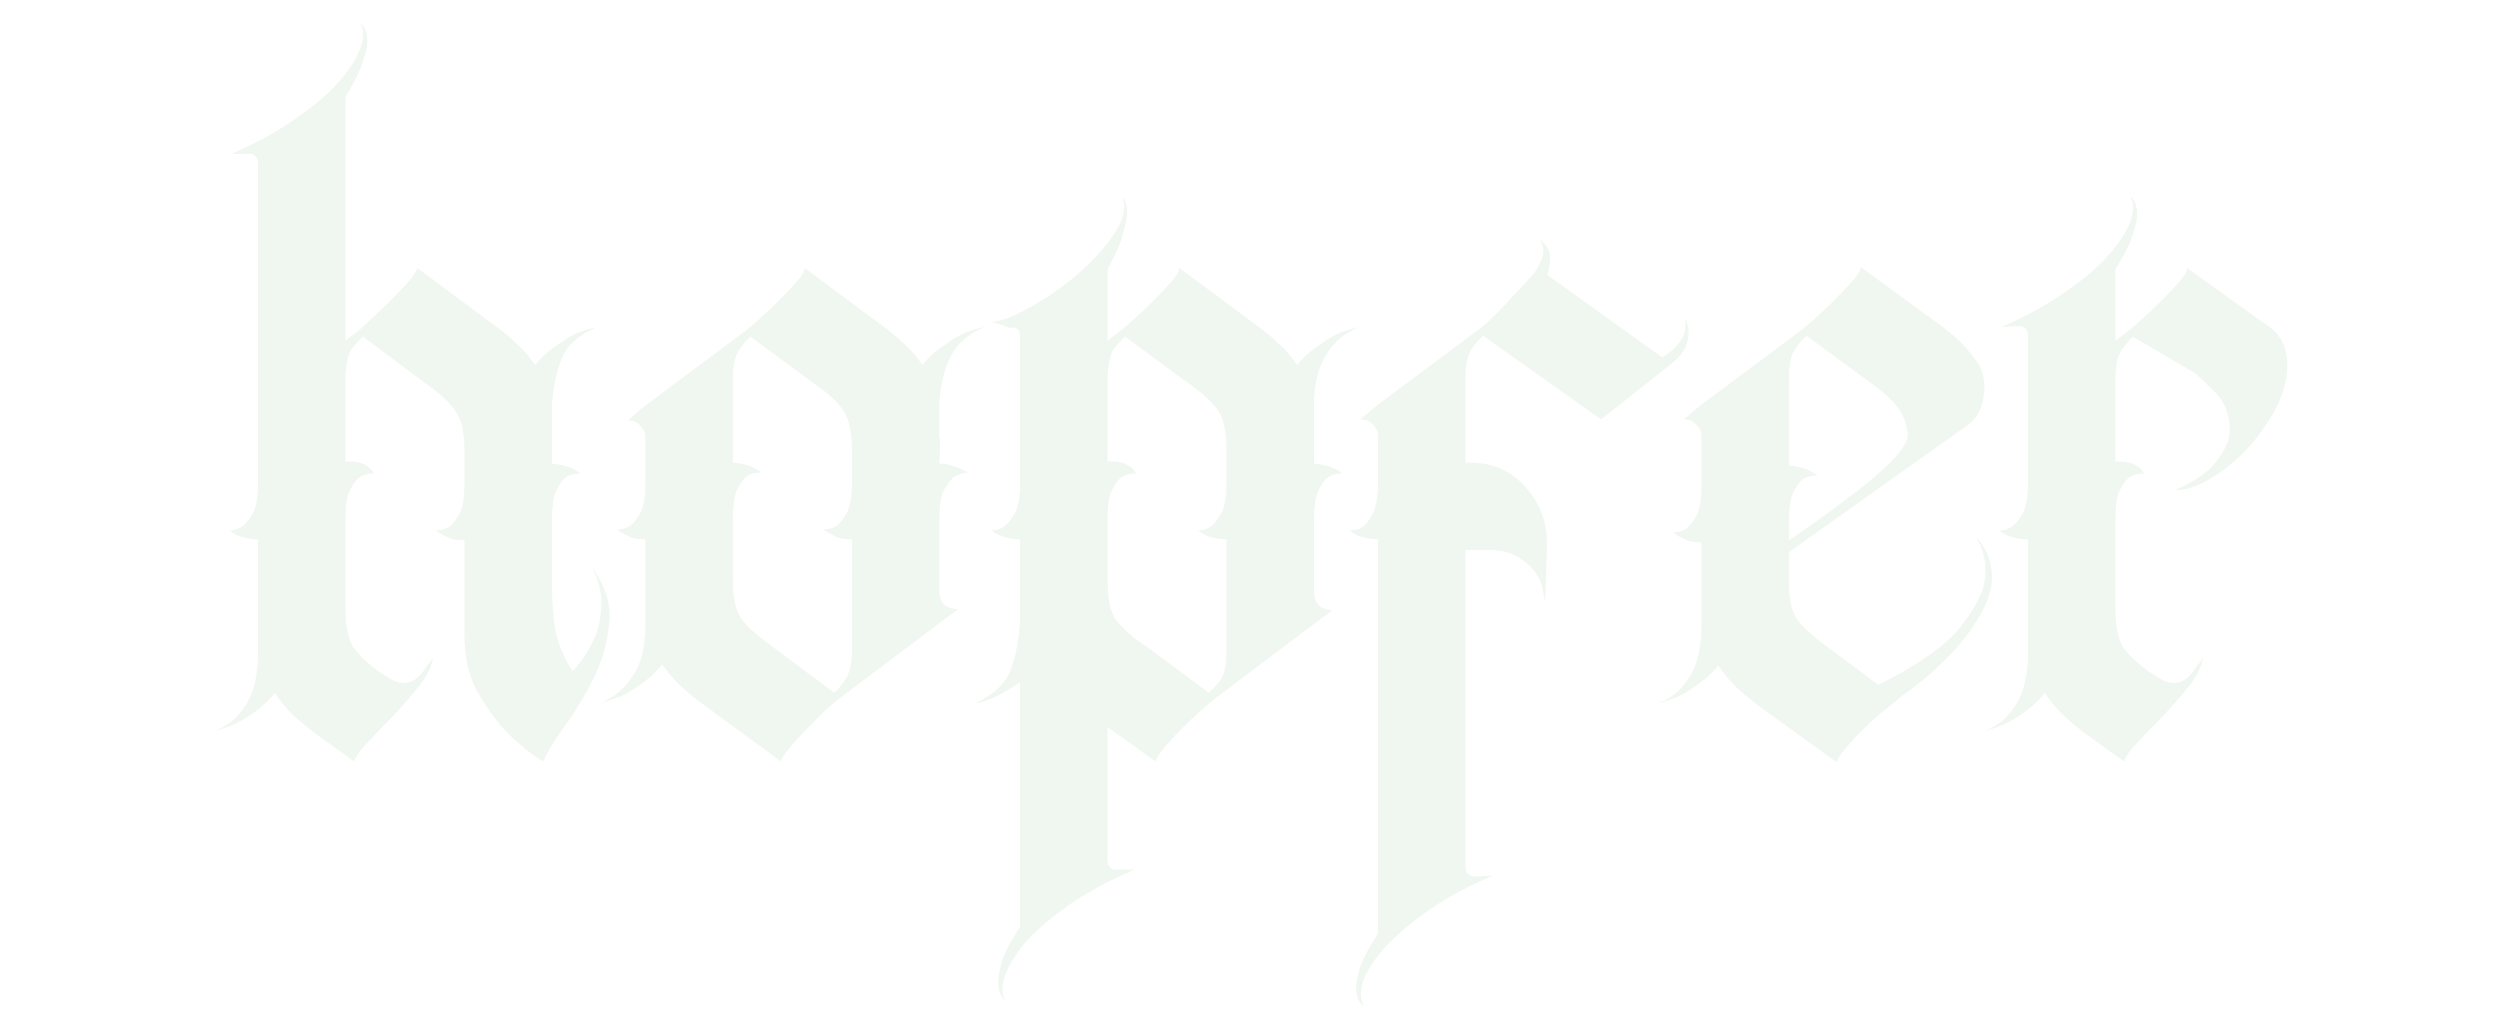
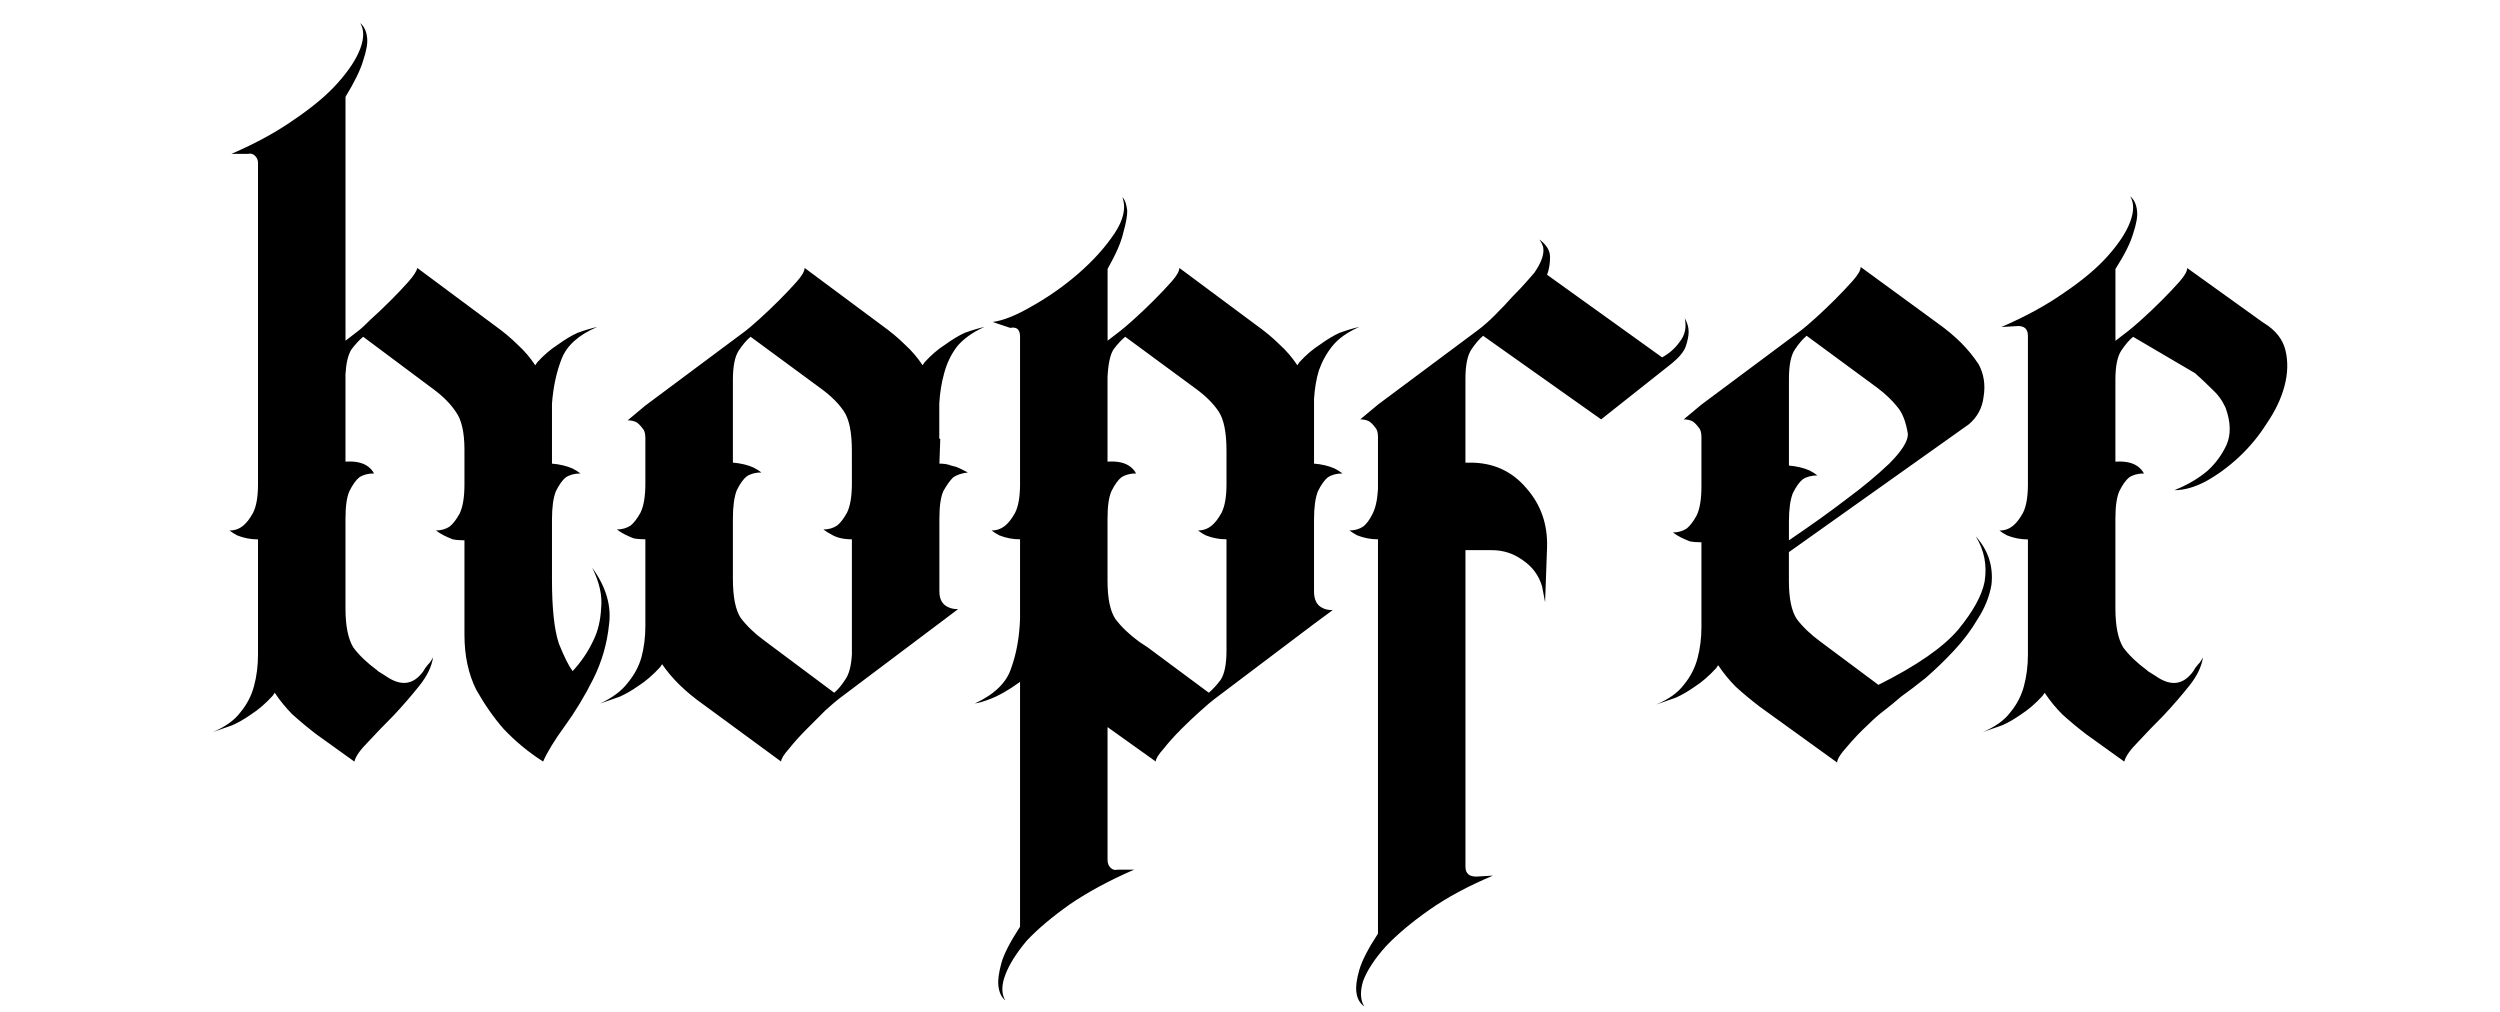
<svg xmlns="http://www.w3.org/2000/svg" width="123.323mm" height="49.899mm" viewBox="0 0 123.323 49.899" version="1.1" id="svg1">
  <defs id="defs1" />
  <g id="layer1" transform="matrix(1.140679,0,0,1.140679,-54.84904,-28.02207)">
-     <path d="m 73.698,49.122 q 0.893,1.233 0.723,2.466 -0.128,1.233 -0.68,2.339 -0.553,1.106 -1.233,2.041 -0.68,0.936 -0.936,1.531 -0.936,-0.595 -1.701,-1.403 -0.638,-0.723 -1.191,-1.701 -0.51,-1.021 -0.51,-2.381 v -4.082 q -0.298,0 -0.51,-0.043 -0.213,-0.085 -0.383,-0.17 -0.17,-0.085 -0.34,-0.213 0.34,0 0.595,-0.17 0.213,-0.17 0.425,-0.553 0.213,-0.425 0.213,-1.276 v -1.488 q 0,-1.148 -0.383,-1.658 -0.34,-0.51 -0.978,-0.978 L 63.79,39.129 q -0.255,0.213 -0.51,0.553 -0.213,0.34 -0.255,1.063 v 3.785 q 0.638,-0.043 0.978,0.213 0.17,0.128 0.255,0.298 -0.383,0 -0.638,0.17 -0.213,0.17 -0.425,0.595 -0.17,0.383 -0.17,1.191 v 3.87 q 0,1.148 0.34,1.701 0.383,0.51 1.021,0.978 l 0.043,0.043 0.34,0.213 q 0.85,0.595 1.446,0 0.17,-0.17 0.255,-0.34 0.128,-0.17 0.213,-0.255 0.085,-0.128 0.128,-0.213 -0.085,0.595 -0.595,1.233 -0.51,0.638 -1.106,1.276 -0.595,0.595 -1.106,1.148 -0.51,0.51 -0.595,0.85 l -1.658,-1.191 q -0.553,-0.425 -1.021,-0.85 -0.425,-0.425 -0.765,-0.936 l -0.085,0.128 q -0.468,0.51 -0.936,0.808 -0.425,0.298 -0.808,0.468 -0.468,0.17 -0.85,0.298 0.808,-0.34 1.191,-0.85 0.425,-0.51 0.595,-1.148 0.17,-0.638 0.17,-1.361 0,-0.723 0,-1.488 v -3.487 q -0.468,0 -0.893,-0.17 -0.17,-0.085 -0.34,-0.213 0.34,0 0.595,-0.213 0.213,-0.17 0.425,-0.553 0.213,-0.425 0.213,-1.233 V 31.603 q 0,-0.17 -0.128,-0.298 -0.128,-0.128 -0.298,-0.085 h -0.723 q 1.573,-0.68 2.721,-1.488 1.191,-0.808 1.871,-1.573 0.723,-0.808 0.978,-1.488 0.255,-0.68 0,-1.106 0.255,0.213 0.298,0.638 0.043,0.34 -0.17,0.978 -0.17,0.595 -0.765,1.573 v 10.546 l 0.553,-0.425 q 0.17,-0.128 0.553,-0.51 0.425,-0.383 0.85,-0.808 0.425,-0.425 0.765,-0.808 0.34,-0.383 0.383,-0.595 l 3.317,2.466 q 0.595,0.425 1.021,0.85 0.425,0.383 0.765,0.893 l 0.085,-0.128 q 0.425,-0.468 0.893,-0.765 0.468,-0.34 0.85,-0.51 0.468,-0.17 0.85,-0.255 -1.191,0.51 -1.531,1.361 -0.34,0.85 -0.425,1.956 v 2.594 q 0.51,0.043 0.893,0.213 0.17,0.085 0.34,0.213 -0.383,0 -0.638,0.17 -0.213,0.17 -0.425,0.595 -0.17,0.425 -0.17,1.233 v 2.594 q 0,1.871 0.298,2.764 0.34,0.85 0.595,1.191 0.553,-0.595 0.893,-1.318 0.298,-0.595 0.34,-1.403 0.085,-0.808 -0.383,-1.743 z m 15.011,-4.507 q 0.298,0 0.51,0.085 0.213,0.043 0.383,0.128 0.17,0.085 0.34,0.17 -0.383,0.043 -0.638,0.213 -0.213,0.213 -0.425,0.595 -0.17,0.383 -0.17,1.191 v 3.147 q 0,0.51 0.383,0.68 0.17,0.085 0.425,0.085 l -5.145,3.87 q -0.17,0.128 -0.595,0.51 -0.383,0.383 -0.808,0.808 -0.425,0.425 -0.765,0.85 -0.34,0.383 -0.34,0.553 L 78.503,55.033 Q 77.355,54.225 76.717,53.289 l -0.085,0.128 q -0.468,0.51 -0.936,0.808 -0.425,0.298 -0.808,0.468 -0.468,0.17 -0.85,0.298 0.808,-0.383 1.191,-0.893 0.425,-0.51 0.595,-1.106 0.17,-0.638 0.17,-1.361 0,-0.723 0,-1.488 v -2.254 q -0.298,0 -0.51,-0.043 -0.213,-0.085 -0.383,-0.17 -0.17,-0.085 -0.34,-0.213 0.34,0 0.595,-0.17 0.213,-0.17 0.425,-0.553 0.213,-0.425 0.213,-1.276 v -1.956 q 0,-0.298 -0.128,-0.425 -0.128,-0.17 -0.255,-0.255 -0.17,-0.085 -0.383,-0.085 l 0.765,-0.638 4.337,-3.232 q 0.17,-0.128 0.595,-0.51 0.425,-0.383 0.85,-0.808 0.425,-0.425 0.765,-0.808 0.34,-0.383 0.34,-0.595 l 3.317,2.466 q 0.595,0.425 1.021,0.85 0.425,0.383 0.765,0.893 l 0.085,-0.128 q 0.425,-0.468 0.893,-0.765 0.468,-0.34 0.85,-0.51 0.468,-0.17 0.85,-0.255 -0.765,0.34 -1.191,0.85 -0.383,0.51 -0.553,1.148 -0.17,0.595 -0.213,1.318 0,0.723 0,1.488 0,0.043 0.043,0.043 z m -3.785,-0.553 q 0,-1.191 -0.34,-1.701 -0.34,-0.51 -0.978,-0.978 l -3.062,-2.254 q -0.255,0.213 -0.51,0.595 -0.255,0.383 -0.255,1.276 v 3.572 q 0.51,0.043 0.893,0.213 0.17,0.085 0.34,0.213 -0.383,0 -0.638,0.17 -0.213,0.17 -0.425,0.595 -0.17,0.425 -0.17,1.233 v 2.594 q 0,1.191 0.34,1.701 0.383,0.51 1.021,0.978 l 3.019,2.254 q 0.255,-0.213 0.468,-0.553 0.255,-0.34 0.298,-1.106 v -4.975 q -0.553,0 -0.893,-0.213 -0.17,-0.085 -0.34,-0.213 0.34,0 0.595,-0.17 0.213,-0.17 0.425,-0.553 0.213,-0.425 0.213,-1.276 z m 19.986,0.553 q 0.51,0.043 0.893,0.213 0.17,0.085 0.34,0.213 -0.383,0 -0.638,0.17 -0.213,0.17 -0.425,0.595 -0.17,0.425 -0.17,1.233 v 3.104 q 0,0.553 0.383,0.723 0.17,0.085 0.425,0.085 l -0.808,0.595 -4.337,3.274 q -0.17,0.128 -0.595,0.51 -0.383,0.34 -0.808,0.765 -0.425,0.425 -0.765,0.85 -0.34,0.383 -0.34,0.553 l -2.084,-1.488 v 5.741 q 0,0.213 0.128,0.34 0.128,0.128 0.298,0.085 h 0.723 q -1.573,0.68 -2.764,1.488 -1.148,0.808 -1.871,1.573 -0.68,0.808 -0.936,1.488 -0.255,0.68 0,1.106 -0.255,-0.213 -0.298,-0.638 -0.043,-0.34 0.128,-0.978 0.17,-0.595 0.808,-1.573 V 54.055 q -0.765,0.553 -1.361,0.765 -0.34,0.128 -0.595,0.17 1.276,-0.595 1.573,-1.531 0.34,-0.936 0.383,-2.126 v -3.444 q -0.468,0 -0.893,-0.17 -0.17,-0.085 -0.34,-0.213 0.34,0 0.595,-0.213 0.213,-0.17 0.425,-0.553 0.213,-0.425 0.213,-1.233 v -3.402 -2.977 q 0,-0.468 -0.425,-0.383 l -0.765,-0.255 q 0.68,-0.085 1.701,-0.68 1.063,-0.595 1.999,-1.403 0.978,-0.85 1.573,-1.743 0.595,-0.893 0.34,-1.573 0.17,0.17 0.213,0.595 0,0.34 -0.17,0.936 -0.128,0.595 -0.68,1.573 v 3.104 l 0.553,-0.425 q 0.17,-0.128 0.595,-0.51 0.425,-0.383 0.85,-0.808 0.425,-0.425 0.765,-0.808 0.34,-0.383 0.34,-0.595 l 3.317,2.466 q 0.595,0.425 1.021,0.85 0.425,0.383 0.765,0.893 l 0.085,-0.128 q 0.425,-0.468 0.893,-0.765 0.468,-0.34 0.85,-0.51 0.468,-0.17 0.85,-0.255 -0.765,0.34 -1.148,0.808 -0.383,0.468 -0.595,1.063 -0.17,0.553 -0.213,1.233 0,0.638 0,1.361 z m -3.785,-0.34 v -0.213 q 0,-1.191 -0.34,-1.701 -0.34,-0.51 -0.978,-0.978 l -3.062,-2.254 q -0.255,0.213 -0.51,0.553 -0.213,0.34 -0.255,1.191 v 3.657 q 0.638,-0.043 0.978,0.213 0.17,0.128 0.255,0.298 -0.383,0 -0.638,0.17 -0.213,0.17 -0.425,0.595 -0.17,0.383 -0.17,1.191 v 2.679 q 0,1.148 0.34,1.658 0.383,0.51 1.021,0.978 l 0.383,0.255 2.636,1.956 q 0.255,-0.213 0.51,-0.553 0.255,-0.383 0.255,-1.276 v -4.805 q -0.468,0 -0.893,-0.17 -0.17,-0.085 -0.34,-0.213 0.34,0 0.595,-0.213 0.213,-0.17 0.425,-0.553 0.213,-0.425 0.213,-1.233 z m 19.816,-5.953 q 0.17,0.298 0.17,0.595 0,0.255 -0.128,0.638 -0.128,0.34 -0.595,0.723 l -3.062,2.424 -5.103,-3.614 q -0.255,0.213 -0.51,0.595 -0.255,0.383 -0.255,1.276 v 3.614 h 0.213 q 1.488,0 2.424,1.106 0.936,1.063 0.893,2.551 l -0.085,2.381 -0.128,-0.68 q -0.213,-0.723 -0.85,-1.148 -0.595,-0.425 -1.318,-0.425 h -1.148 v 12.119 1.573 q 0,0.425 0.468,0.425 l 0.723,-0.043 q -1.616,0.68 -2.764,1.488 -1.148,0.808 -1.871,1.573 -0.723,0.808 -0.978,1.488 -0.213,0.68 0.043,1.106 -0.298,-0.213 -0.34,-0.638 -0.043,-0.34 0.128,-0.936 0.17,-0.595 0.808,-1.573 V 60.433 49.462 47.889 q -0.468,0 -0.893,-0.17 -0.17,-0.085 -0.34,-0.213 0.34,0 0.595,-0.17 0.213,-0.17 0.383,-0.51 0.213,-0.383 0.255,-1.106 v -2.254 q 0,-0.298 -0.128,-0.425 -0.128,-0.17 -0.255,-0.255 -0.17,-0.085 -0.383,-0.085 l 0.765,-0.638 4.337,-3.232 q 0.34,-0.255 0.723,-0.638 0.425,-0.425 0.765,-0.808 0.383,-0.383 0.638,-0.68 0.255,-0.298 0.298,-0.34 0.468,-0.68 0.383,-1.106 -0.043,-0.17 -0.17,-0.34 0.468,0.34 0.468,0.765 0,0.425 -0.128,0.765 l 4.975,3.572 q 0.468,-0.255 0.765,-0.68 0.34,-0.425 0.213,-1.021 z m 8.377,15.861 q 2.466,-1.233 3.444,-2.381 0.978,-1.191 1.148,-2.084 0.17,-1.063 -0.383,-1.956 0.808,0.893 0.68,2.084 -0.128,0.765 -0.595,1.488 -0.425,0.723 -1.021,1.361 -0.595,0.638 -1.233,1.191 -0.638,0.51 -1.063,0.808 -0.34,0.298 -0.723,0.595 -0.34,0.255 -0.68,0.595 -0.51,0.468 -0.935,0.978 -0.425,0.468 -0.425,0.68 l -3.359,-2.424 q -0.553,-0.425 -1.021,-0.85 -0.425,-0.425 -0.765,-0.936 l -0.085,0.128 q -0.468,0.51 -0.936,0.808 -0.425,0.298 -0.808,0.468 -0.468,0.17 -0.85,0.298 0.808,-0.34 1.191,-0.85 0.425,-0.51 0.595,-1.148 0.17,-0.638 0.17,-1.361 0,-0.723 0,-1.488 v -2.169 q -0.298,0 -0.51,-0.043 -0.213,-0.085 -0.383,-0.17 -0.17,-0.085 -0.34,-0.213 0.34,0 0.595,-0.17 0.213,-0.17 0.425,-0.553 0.213,-0.425 0.213,-1.276 V 43.467 q 0,-0.298 -0.128,-0.425 -0.128,-0.17 -0.255,-0.255 -0.17,-0.085 -0.383,-0.085 l 0.765,-0.638 4.337,-3.232 q 0.17,-0.128 0.595,-0.51 0.425,-0.383 0.85,-0.808 0.425,-0.425 0.765,-0.808 0.34,-0.383 0.34,-0.595 l 3.317,2.424 q 0.595,0.425 1.021,0.85 0.425,0.425 0.765,0.936 0.34,0.638 0.213,1.403 -0.085,0.723 -0.638,1.191 l -7.782,5.528 v 1.233 q 0,1.148 0.34,1.658 0.383,0.51 1.021,0.978 z m -3.87,-6.251 q 1.446,-0.978 2.551,-1.828 0.978,-0.723 1.786,-1.488 0.808,-0.808 0.808,-1.276 -0.128,-0.808 -0.468,-1.191 -0.34,-0.425 -0.85,-0.808 l -3.062,-2.254 q -0.255,0.213 -0.51,0.595 -0.255,0.383 -0.255,1.276 v 3.742 q 0.51,0.043 0.893,0.213 0.17,0.085 0.34,0.213 -0.383,0 -0.638,0.17 -0.213,0.17 -0.425,0.595 -0.17,0.425 -0.17,1.233 z m 20.539,-9.398 q 0.765,0.468 0.936,1.191 0.17,0.723 -0.043,1.531 -0.213,0.808 -0.765,1.616 -0.51,0.808 -1.191,1.446 -0.68,0.638 -1.446,1.063 -0.723,0.383 -1.361,0.383 0.85,-0.34 1.446,-0.85 0.51,-0.468 0.808,-1.106 0.298,-0.68 -0.043,-1.616 -0.213,-0.468 -0.595,-0.808 -0.383,-0.383 -0.723,-0.68 l -2.679,-1.573 q -0.255,0.213 -0.51,0.595 -0.255,0.383 -0.255,1.276 v 3.529 q 0.638,-0.043 0.978,0.213 0.17,0.128 0.255,0.298 -0.383,0 -0.638,0.17 -0.213,0.17 -0.425,0.595 -0.17,0.383 -0.17,1.191 v 3.87 q 0,1.148 0.34,1.701 0.383,0.51 1.021,0.978 l 0.043,0.043 0.34,0.213 q 0.85,0.595 1.446,0 0.17,-0.17 0.255,-0.34 0.128,-0.17 0.213,-0.255 0.085,-0.128 0.128,-0.213 -0.085,0.595 -0.595,1.233 -0.51,0.638 -1.106,1.276 -0.595,0.595 -1.106,1.148 -0.51,0.51 -0.595,0.85 l -1.658,-1.191 q -0.553,-0.425 -1.021,-0.85 -0.425,-0.425 -0.765,-0.936 l -0.085,0.128 q -0.468,0.51 -0.936,0.808 -0.425,0.298 -0.808,0.468 -0.468,0.17 -0.85,0.298 0.808,-0.34 1.191,-0.85 0.425,-0.51 0.595,-1.148 0.17,-0.638 0.17,-1.361 0,-0.723 0,-1.488 v -3.487 q -0.468,0 -0.893,-0.17 -0.17,-0.085 -0.34,-0.213 0.34,0 0.595,-0.213 0.213,-0.17 0.425,-0.553 0.213,-0.425 0.213,-1.233 v -6.378 -0.043 q 0,-0.425 -0.425,-0.425 l -0.723,0.043 q 1.573,-0.68 2.721,-1.488 1.191,-0.808 1.871,-1.573 0.723,-0.808 0.978,-1.488 0.255,-0.68 0,-1.106 0.255,0.213 0.298,0.638 0.043,0.34 -0.17,0.978 -0.17,0.595 -0.765,1.531 v 3.104 l 0.553,-0.425 q 0.17,-0.128 0.595,-0.51 0.425,-0.383 0.85,-0.808 0.425,-0.425 0.765,-0.808 0.34,-0.383 0.34,-0.595 l 3.317,2.381 z" id="text1" style="font-size:77.569px;line-height:0.9;font-family:Cambridge;-inkscape-font-specification:Cambridge;text-align:center;text-anchor:middle;fill:#f0f6f0;stroke-width:18.081;stroke-linecap:round" aria-label="hopfer" />
+     <path d="m 73.698,49.122 q 0.893,1.233 0.723,2.466 -0.128,1.233 -0.68,2.339 -0.553,1.106 -1.233,2.041 -0.68,0.936 -0.936,1.531 -0.936,-0.595 -1.701,-1.403 -0.638,-0.723 -1.191,-1.701 -0.51,-1.021 -0.51,-2.381 v -4.082 q -0.298,0 -0.51,-0.043 -0.213,-0.085 -0.383,-0.17 -0.17,-0.085 -0.34,-0.213 0.34,0 0.595,-0.17 0.213,-0.17 0.425,-0.553 0.213,-0.425 0.213,-1.276 v -1.488 q 0,-1.148 -0.383,-1.658 -0.34,-0.51 -0.978,-0.978 L 63.79,39.129 q -0.255,0.213 -0.51,0.553 -0.213,0.34 -0.255,1.063 v 3.785 q 0.638,-0.043 0.978,0.213 0.17,0.128 0.255,0.298 -0.383,0 -0.638,0.17 -0.213,0.17 -0.425,0.595 -0.17,0.383 -0.17,1.191 v 3.87 q 0,1.148 0.34,1.701 0.383,0.51 1.021,0.978 l 0.043,0.043 0.34,0.213 q 0.85,0.595 1.446,0 0.17,-0.17 0.255,-0.34 0.128,-0.17 0.213,-0.255 0.085,-0.128 0.128,-0.213 -0.085,0.595 -0.595,1.233 -0.51,0.638 -1.106,1.276 -0.595,0.595 -1.106,1.148 -0.51,0.51 -0.595,0.85 l -1.658,-1.191 q -0.553,-0.425 -1.021,-0.85 -0.425,-0.425 -0.765,-0.936 l -0.085,0.128 q -0.468,0.51 -0.936,0.808 -0.425,0.298 -0.808,0.468 -0.468,0.17 -0.85,0.298 0.808,-0.34 1.191,-0.85 0.425,-0.51 0.595,-1.148 0.17,-0.638 0.17,-1.361 0,-0.723 0,-1.488 v -3.487 q -0.468,0 -0.893,-0.17 -0.17,-0.085 -0.34,-0.213 0.34,0 0.595,-0.213 0.213,-0.17 0.425,-0.553 0.213,-0.425 0.213,-1.233 V 31.603 q 0,-0.17 -0.128,-0.298 -0.128,-0.128 -0.298,-0.085 h -0.723 q 1.573,-0.68 2.721,-1.488 1.191,-0.808 1.871,-1.573 0.723,-0.808 0.978,-1.488 0.255,-0.68 0,-1.106 0.255,0.213 0.298,0.638 0.043,0.34 -0.17,0.978 -0.17,0.595 -0.765,1.573 v 10.546 l 0.553,-0.425 q 0.17,-0.128 0.553,-0.51 0.425,-0.383 0.85,-0.808 0.425,-0.425 0.765,-0.808 0.34,-0.383 0.383,-0.595 l 3.317,2.466 q 0.595,0.425 1.021,0.85 0.425,0.383 0.765,0.893 l 0.085,-0.128 q 0.425,-0.468 0.893,-0.765 0.468,-0.34 0.85,-0.51 0.468,-0.17 0.85,-0.255 -1.191,0.51 -1.531,1.361 -0.34,0.85 -0.425,1.956 v 2.594 q 0.51,0.043 0.893,0.213 0.17,0.085 0.34,0.213 -0.383,0 -0.638,0.17 -0.213,0.17 -0.425,0.595 -0.17,0.425 -0.17,1.233 v 2.594 q 0,1.871 0.298,2.764 0.34,0.85 0.595,1.191 0.553,-0.595 0.893,-1.318 0.298,-0.595 0.34,-1.403 0.085,-0.808 -0.383,-1.743 z m 15.011,-4.507 q 0.298,0 0.51,0.085 0.213,0.043 0.383,0.128 0.17,0.085 0.34,0.17 -0.383,0.043 -0.638,0.213 -0.213,0.213 -0.425,0.595 -0.17,0.383 -0.17,1.191 v 3.147 q 0,0.51 0.383,0.68 0.17,0.085 0.425,0.085 l -5.145,3.87 q -0.17,0.128 -0.595,0.51 -0.383,0.383 -0.808,0.808 -0.425,0.425 -0.765,0.85 -0.34,0.383 -0.34,0.553 L 78.503,55.033 Q 77.355,54.225 76.717,53.289 l -0.085,0.128 q -0.468,0.51 -0.936,0.808 -0.425,0.298 -0.808,0.468 -0.468,0.17 -0.85,0.298 0.808,-0.383 1.191,-0.893 0.425,-0.51 0.595,-1.106 0.17,-0.638 0.17,-1.361 0,-0.723 0,-1.488 v -2.254 q -0.298,0 -0.51,-0.043 -0.213,-0.085 -0.383,-0.17 -0.17,-0.085 -0.34,-0.213 0.34,0 0.595,-0.17 0.213,-0.17 0.425,-0.553 0.213,-0.425 0.213,-1.276 v -1.956 q 0,-0.298 -0.128,-0.425 -0.128,-0.17 -0.255,-0.255 -0.17,-0.085 -0.383,-0.085 l 0.765,-0.638 4.337,-3.232 q 0.17,-0.128 0.595,-0.51 0.425,-0.383 0.85,-0.808 0.425,-0.425 0.765,-0.808 0.34,-0.383 0.34,-0.595 l 3.317,2.466 q 0.595,0.425 1.021,0.85 0.425,0.383 0.765,0.893 l 0.085,-0.128 q 0.425,-0.468 0.893,-0.765 0.468,-0.34 0.85,-0.51 0.468,-0.17 0.85,-0.255 -0.765,0.34 -1.191,0.85 -0.383,0.51 -0.553,1.148 -0.17,0.595 -0.213,1.318 0,0.723 0,1.488 0,0.043 0.043,0.043 z m -3.785,-0.553 q 0,-1.191 -0.34,-1.701 -0.34,-0.51 -0.978,-0.978 l -3.062,-2.254 q -0.255,0.213 -0.51,0.595 -0.255,0.383 -0.255,1.276 v 3.572 q 0.51,0.043 0.893,0.213 0.17,0.085 0.34,0.213 -0.383,0 -0.638,0.17 -0.213,0.17 -0.425,0.595 -0.17,0.425 -0.17,1.233 v 2.594 q 0,1.191 0.34,1.701 0.383,0.51 1.021,0.978 l 3.019,2.254 q 0.255,-0.213 0.468,-0.553 0.255,-0.34 0.298,-1.106 v -4.975 q -0.553,0 -0.893,-0.213 -0.17,-0.085 -0.34,-0.213 0.34,0 0.595,-0.17 0.213,-0.17 0.425,-0.553 0.213,-0.425 0.213,-1.276 z m 19.986,0.553 q 0.51,0.043 0.893,0.213 0.17,0.085 0.34,0.213 -0.383,0 -0.638,0.17 -0.213,0.17 -0.425,0.595 -0.17,0.425 -0.17,1.233 v 3.104 q 0,0.553 0.383,0.723 0.17,0.085 0.425,0.085 l -0.808,0.595 -4.337,3.274 q -0.17,0.128 -0.595,0.51 -0.383,0.34 -0.808,0.765 -0.425,0.425 -0.765,0.85 -0.34,0.383 -0.34,0.553 l -2.084,-1.488 v 5.741 q 0,0.213 0.128,0.34 0.128,0.128 0.298,0.085 h 0.723 q -1.573,0.68 -2.764,1.488 -1.148,0.808 -1.871,1.573 -0.68,0.808 -0.936,1.488 -0.255,0.68 0,1.106 -0.255,-0.213 -0.298,-0.638 -0.043,-0.34 0.128,-0.978 0.17,-0.595 0.808,-1.573 V 54.055 q -0.765,0.553 -1.361,0.765 -0.34,0.128 -0.595,0.17 1.276,-0.595 1.573,-1.531 0.34,-0.936 0.383,-2.126 v -3.444 q -0.468,0 -0.893,-0.17 -0.17,-0.085 -0.34,-0.213 0.34,0 0.595,-0.213 0.213,-0.17 0.425,-0.553 0.213,-0.425 0.213,-1.233 v -3.402 -2.977 q 0,-0.468 -0.425,-0.383 l -0.765,-0.255 q 0.68,-0.085 1.701,-0.68 1.063,-0.595 1.999,-1.403 0.978,-0.85 1.573,-1.743 0.595,-0.893 0.34,-1.573 0.17,0.17 0.213,0.595 0,0.34 -0.17,0.936 -0.128,0.595 -0.68,1.573 v 3.104 l 0.553,-0.425 q 0.17,-0.128 0.595,-0.51 0.425,-0.383 0.85,-0.808 0.425,-0.425 0.765,-0.808 0.34,-0.383 0.34,-0.595 l 3.317,2.466 q 0.595,0.425 1.021,0.85 0.425,0.383 0.765,0.893 l 0.085,-0.128 q 0.425,-0.468 0.893,-0.765 0.468,-0.34 0.85,-0.51 0.468,-0.17 0.85,-0.255 -0.765,0.34 -1.148,0.808 -0.383,0.468 -0.595,1.063 -0.17,0.553 -0.213,1.233 0,0.638 0,1.361 z m -3.785,-0.34 v -0.213 q 0,-1.191 -0.34,-1.701 -0.34,-0.51 -0.978,-0.978 l -3.062,-2.254 q -0.255,0.213 -0.51,0.553 -0.213,0.34 -0.255,1.191 v 3.657 q 0.638,-0.043 0.978,0.213 0.17,0.128 0.255,0.298 -0.383,0 -0.638,0.17 -0.213,0.17 -0.425,0.595 -0.17,0.383 -0.17,1.191 v 2.679 q 0,1.148 0.34,1.658 0.383,0.51 1.021,0.978 l 0.383,0.255 2.636,1.956 q 0.255,-0.213 0.51,-0.553 0.255,-0.383 0.255,-1.276 v -4.805 q -0.468,0 -0.893,-0.17 -0.17,-0.085 -0.34,-0.213 0.34,0 0.595,-0.213 0.213,-0.17 0.425,-0.553 0.213,-0.425 0.213,-1.233 z m 19.816,-5.953 q 0.17,0.298 0.17,0.595 0,0.255 -0.128,0.638 -0.128,0.34 -0.595,0.723 l -3.062,2.424 -5.103,-3.614 q -0.255,0.213 -0.51,0.595 -0.255,0.383 -0.255,1.276 v 3.614 h 0.213 q 1.488,0 2.424,1.106 0.936,1.063 0.893,2.551 l -0.085,2.381 -0.128,-0.68 q -0.213,-0.723 -0.85,-1.148 -0.595,-0.425 -1.318,-0.425 h -1.148 v 12.119 1.573 q 0,0.425 0.468,0.425 l 0.723,-0.043 q -1.616,0.68 -2.764,1.488 -1.148,0.808 -1.871,1.573 -0.723,0.808 -0.978,1.488 -0.213,0.68 0.043,1.106 -0.298,-0.213 -0.34,-0.638 -0.043,-0.34 0.128,-0.936 0.17,-0.595 0.808,-1.573 V 60.433 49.462 47.889 q -0.468,0 -0.893,-0.17 -0.17,-0.085 -0.34,-0.213 0.34,0 0.595,-0.17 0.213,-0.17 0.383,-0.51 0.213,-0.383 0.255,-1.106 v -2.254 q 0,-0.298 -0.128,-0.425 -0.128,-0.17 -0.255,-0.255 -0.17,-0.085 -0.383,-0.085 l 0.765,-0.638 4.337,-3.232 q 0.34,-0.255 0.723,-0.638 0.425,-0.425 0.765,-0.808 0.383,-0.383 0.638,-0.68 0.255,-0.298 0.298,-0.34 0.468,-0.68 0.383,-1.106 -0.043,-0.17 -0.17,-0.34 0.468,0.34 0.468,0.765 0,0.425 -0.128,0.765 l 4.975,3.572 q 0.468,-0.255 0.765,-0.68 0.34,-0.425 0.213,-1.021 z m 8.377,15.861 q 2.466,-1.233 3.444,-2.381 0.978,-1.191 1.148,-2.084 0.17,-1.063 -0.383,-1.956 0.808,0.893 0.68,2.084 -0.128,0.765 -0.595,1.488 -0.425,0.723 -1.021,1.361 -0.595,0.638 -1.233,1.191 -0.638,0.51 -1.063,0.808 -0.34,0.298 -0.723,0.595 -0.34,0.255 -0.68,0.595 -0.51,0.468 -0.935,0.978 -0.425,0.468 -0.425,0.68 l -3.359,-2.424 q -0.553,-0.425 -1.021,-0.85 -0.425,-0.425 -0.765,-0.936 l -0.085,0.128 q -0.468,0.51 -0.936,0.808 -0.425,0.298 -0.808,0.468 -0.468,0.17 -0.85,0.298 0.808,-0.34 1.191,-0.85 0.425,-0.51 0.595,-1.148 0.17,-0.638 0.17,-1.361 0,-0.723 0,-1.488 v -2.169 q -0.298,0 -0.51,-0.043 -0.213,-0.085 -0.383,-0.17 -0.17,-0.085 -0.34,-0.213 0.34,0 0.595,-0.17 0.213,-0.17 0.425,-0.553 0.213,-0.425 0.213,-1.276 V 43.467 q 0,-0.298 -0.128,-0.425 -0.128,-0.17 -0.255,-0.255 -0.17,-0.085 -0.383,-0.085 l 0.765,-0.638 4.337,-3.232 q 0.17,-0.128 0.595,-0.51 0.425,-0.383 0.85,-0.808 0.425,-0.425 0.765,-0.808 0.34,-0.383 0.34,-0.595 l 3.317,2.424 q 0.595,0.425 1.021,0.85 0.425,0.425 0.765,0.936 0.34,0.638 0.213,1.403 -0.085,0.723 -0.638,1.191 l -7.782,5.528 v 1.233 q 0,1.148 0.34,1.658 0.383,0.51 1.021,0.978 z m -3.87,-6.251 q 1.446,-0.978 2.551,-1.828 0.978,-0.723 1.786,-1.488 0.808,-0.808 0.808,-1.276 -0.128,-0.808 -0.468,-1.191 -0.34,-0.425 -0.85,-0.808 l -3.062,-2.254 q -0.255,0.213 -0.51,0.595 -0.255,0.383 -0.255,1.276 v 3.742 q 0.51,0.043 0.893,0.213 0.17,0.085 0.34,0.213 -0.383,0 -0.638,0.17 -0.213,0.17 -0.425,0.595 -0.17,0.425 -0.17,1.233 z m 20.539,-9.398 q 0.765,0.468 0.936,1.191 0.17,0.723 -0.043,1.531 -0.213,0.808 -0.765,1.616 -0.51,0.808 -1.191,1.446 -0.68,0.638 -1.446,1.063 -0.723,0.383 -1.361,0.383 0.85,-0.34 1.446,-0.85 0.51,-0.468 0.808,-1.106 0.298,-0.68 -0.043,-1.616 -0.213,-0.468 -0.595,-0.808 -0.383,-0.383 -0.723,-0.68 l -2.679,-1.573 q -0.255,0.213 -0.51,0.595 -0.255,0.383 -0.255,1.276 v 3.529 q 0.638,-0.043 0.978,0.213 0.17,0.128 0.255,0.298 -0.383,0 -0.638,0.17 -0.213,0.17 -0.425,0.595 -0.17,0.383 -0.17,1.191 v 3.87 q 0,1.148 0.34,1.701 0.383,0.51 1.021,0.978 l 0.043,0.043 0.34,0.213 q 0.85,0.595 1.446,0 0.17,-0.17 0.255,-0.34 0.128,-0.17 0.213,-0.255 0.085,-0.128 0.128,-0.213 -0.085,0.595 -0.595,1.233 -0.51,0.638 -1.106,1.276 -0.595,0.595 -1.106,1.148 -0.51,0.51 -0.595,0.85 l -1.658,-1.191 q -0.553,-0.425 -1.021,-0.85 -0.425,-0.425 -0.765,-0.936 l -0.085,0.128 q -0.468,0.51 -0.936,0.808 -0.425,0.298 -0.808,0.468 -0.468,0.17 -0.85,0.298 0.808,-0.34 1.191,-0.85 0.425,-0.51 0.595,-1.148 0.17,-0.638 0.17,-1.361 0,-0.723 0,-1.488 v -3.487 q -0.468,0 -0.893,-0.17 -0.17,-0.085 -0.34,-0.213 0.34,0 0.595,-0.213 0.213,-0.17 0.425,-0.553 0.213,-0.425 0.213,-1.233 v -6.378 -0.043 q 0,-0.425 -0.425,-0.425 l -0.723,0.043 q 1.573,-0.68 2.721,-1.488 1.191,-0.808 1.871,-1.573 0.723,-0.808 0.978,-1.488 0.255,-0.68 0,-1.106 0.255,0.213 0.298,0.638 0.043,0.34 -0.17,0.978 -0.17,0.595 -0.765,1.531 v 3.104 l 0.553,-0.425 q 0.17,-0.128 0.595,-0.51 0.425,-0.383 0.85,-0.808 0.425,-0.425 0.765,-0.808 0.34,-0.383 0.34,-0.595 l 3.317,2.381 z" id="text1" style="fill:@primary" aria-label="hopfer" />
  </g>
</svg>
